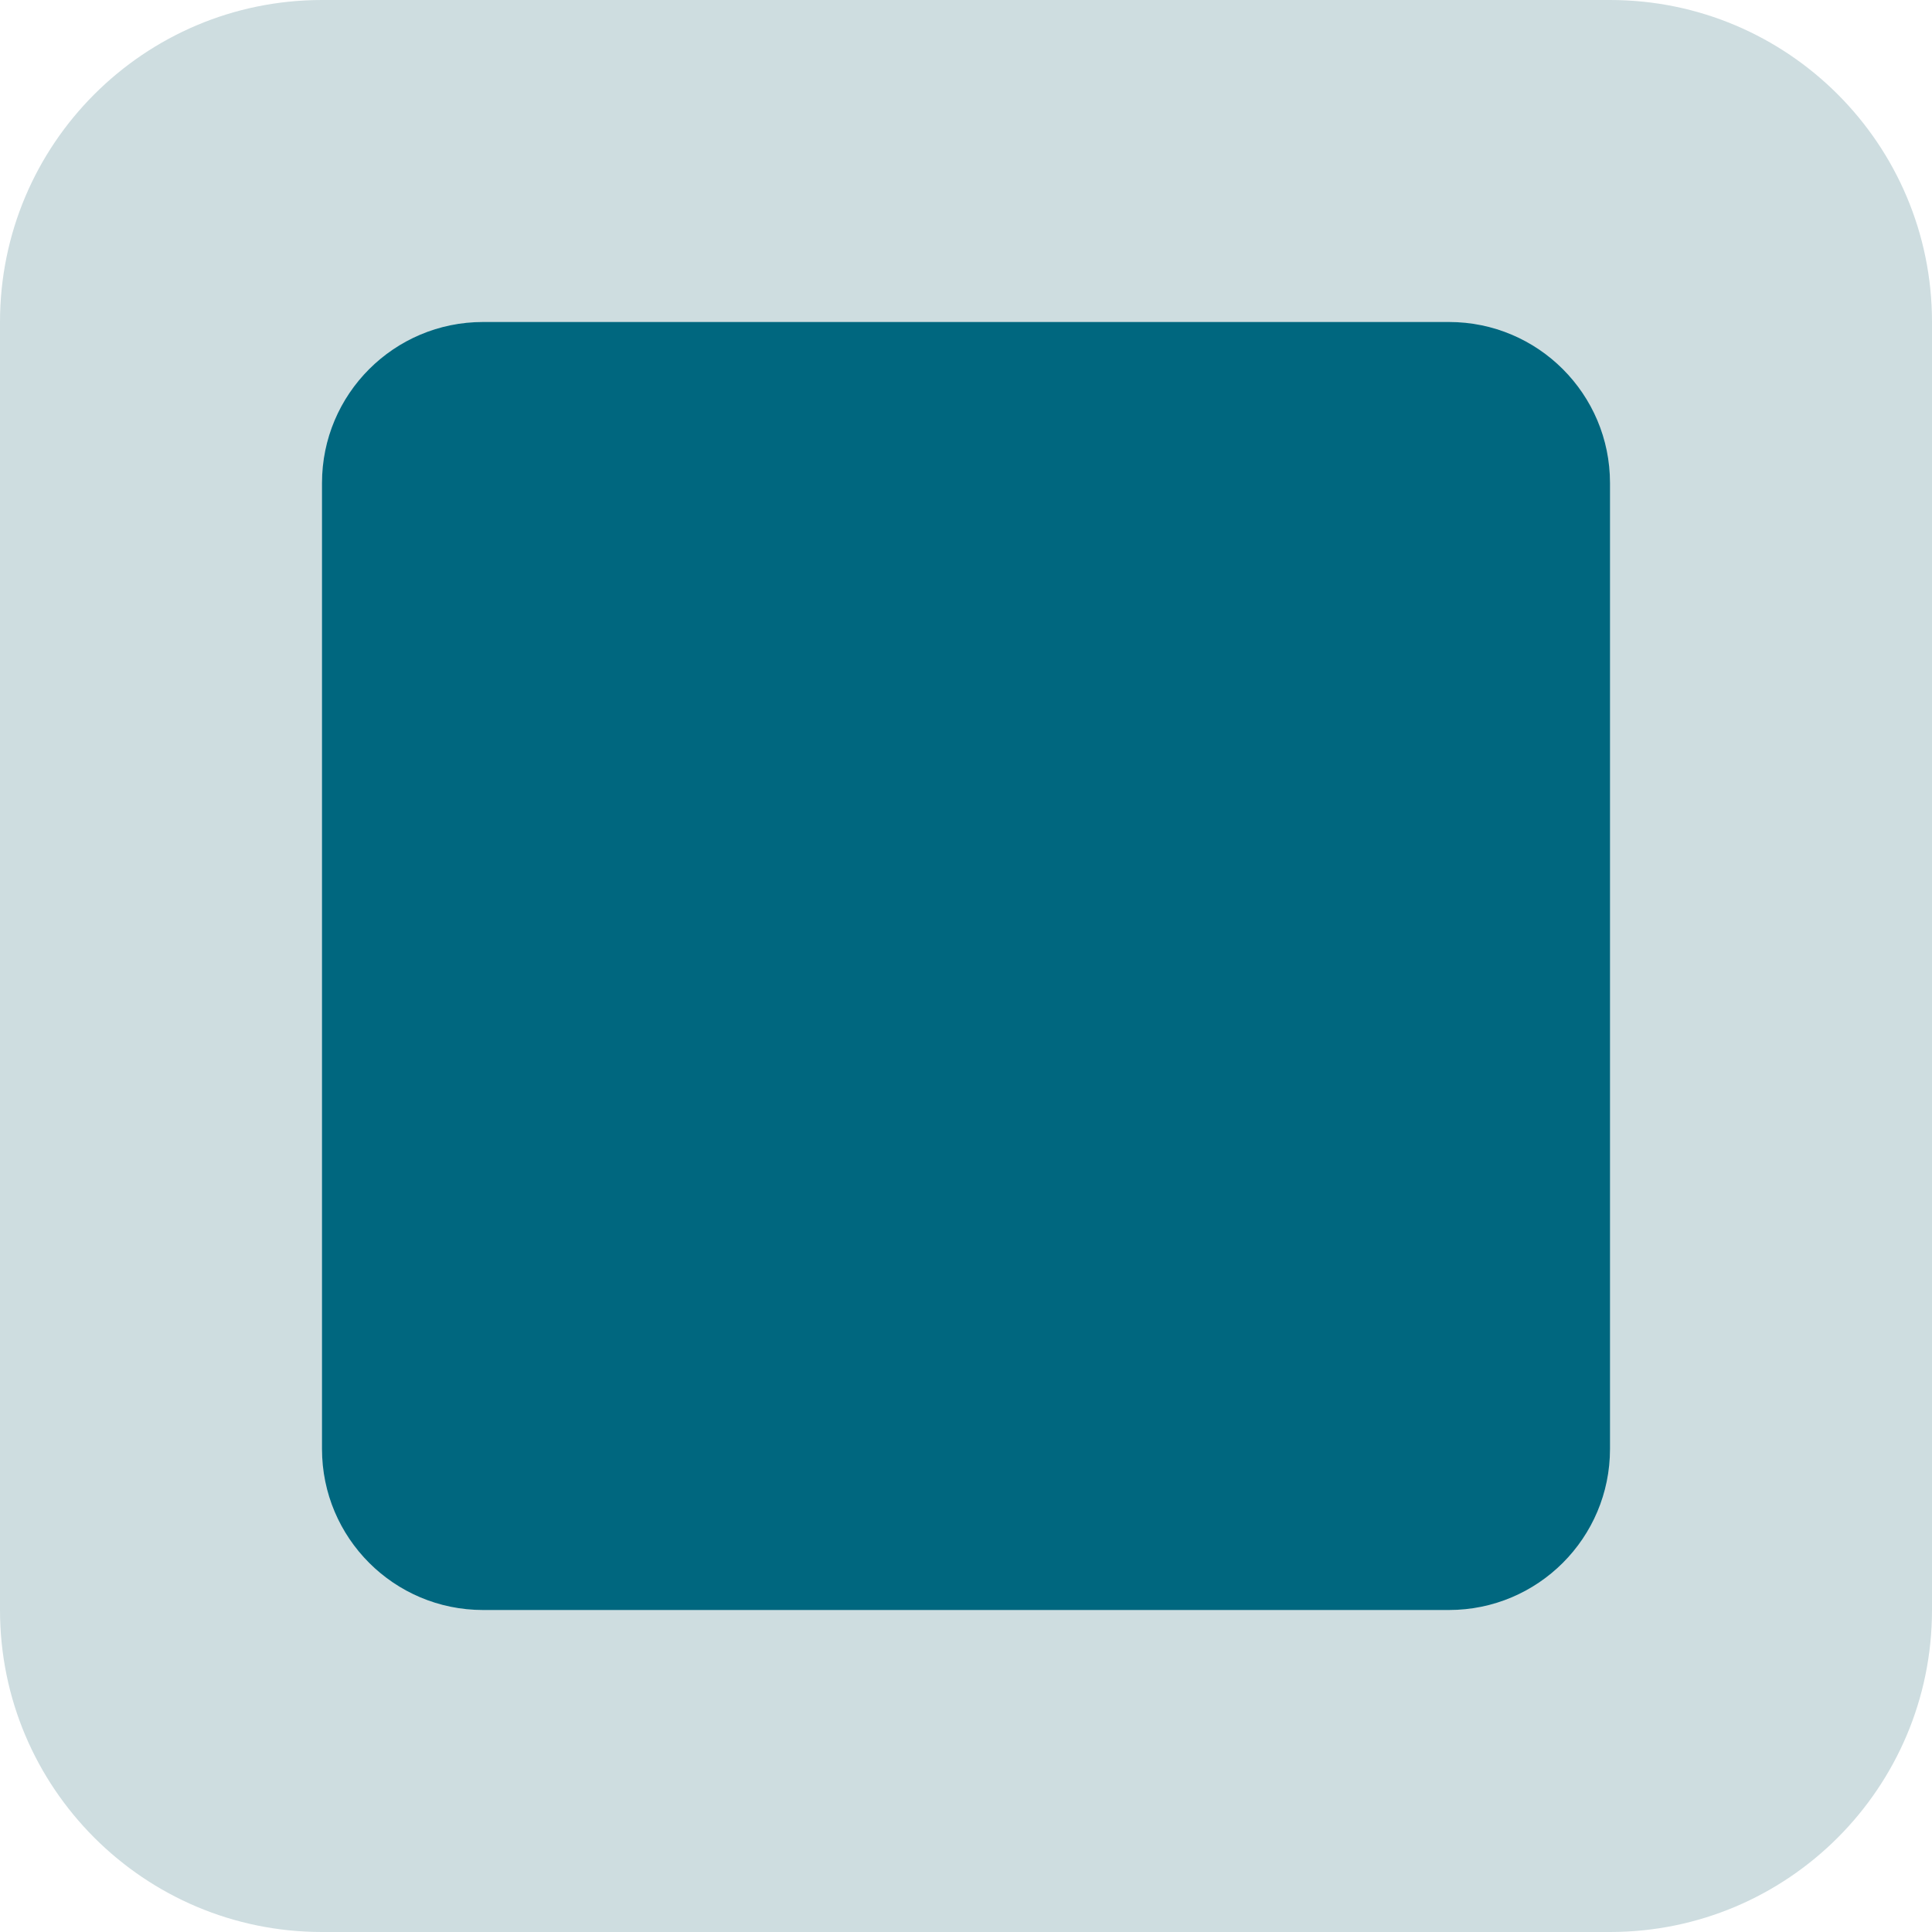
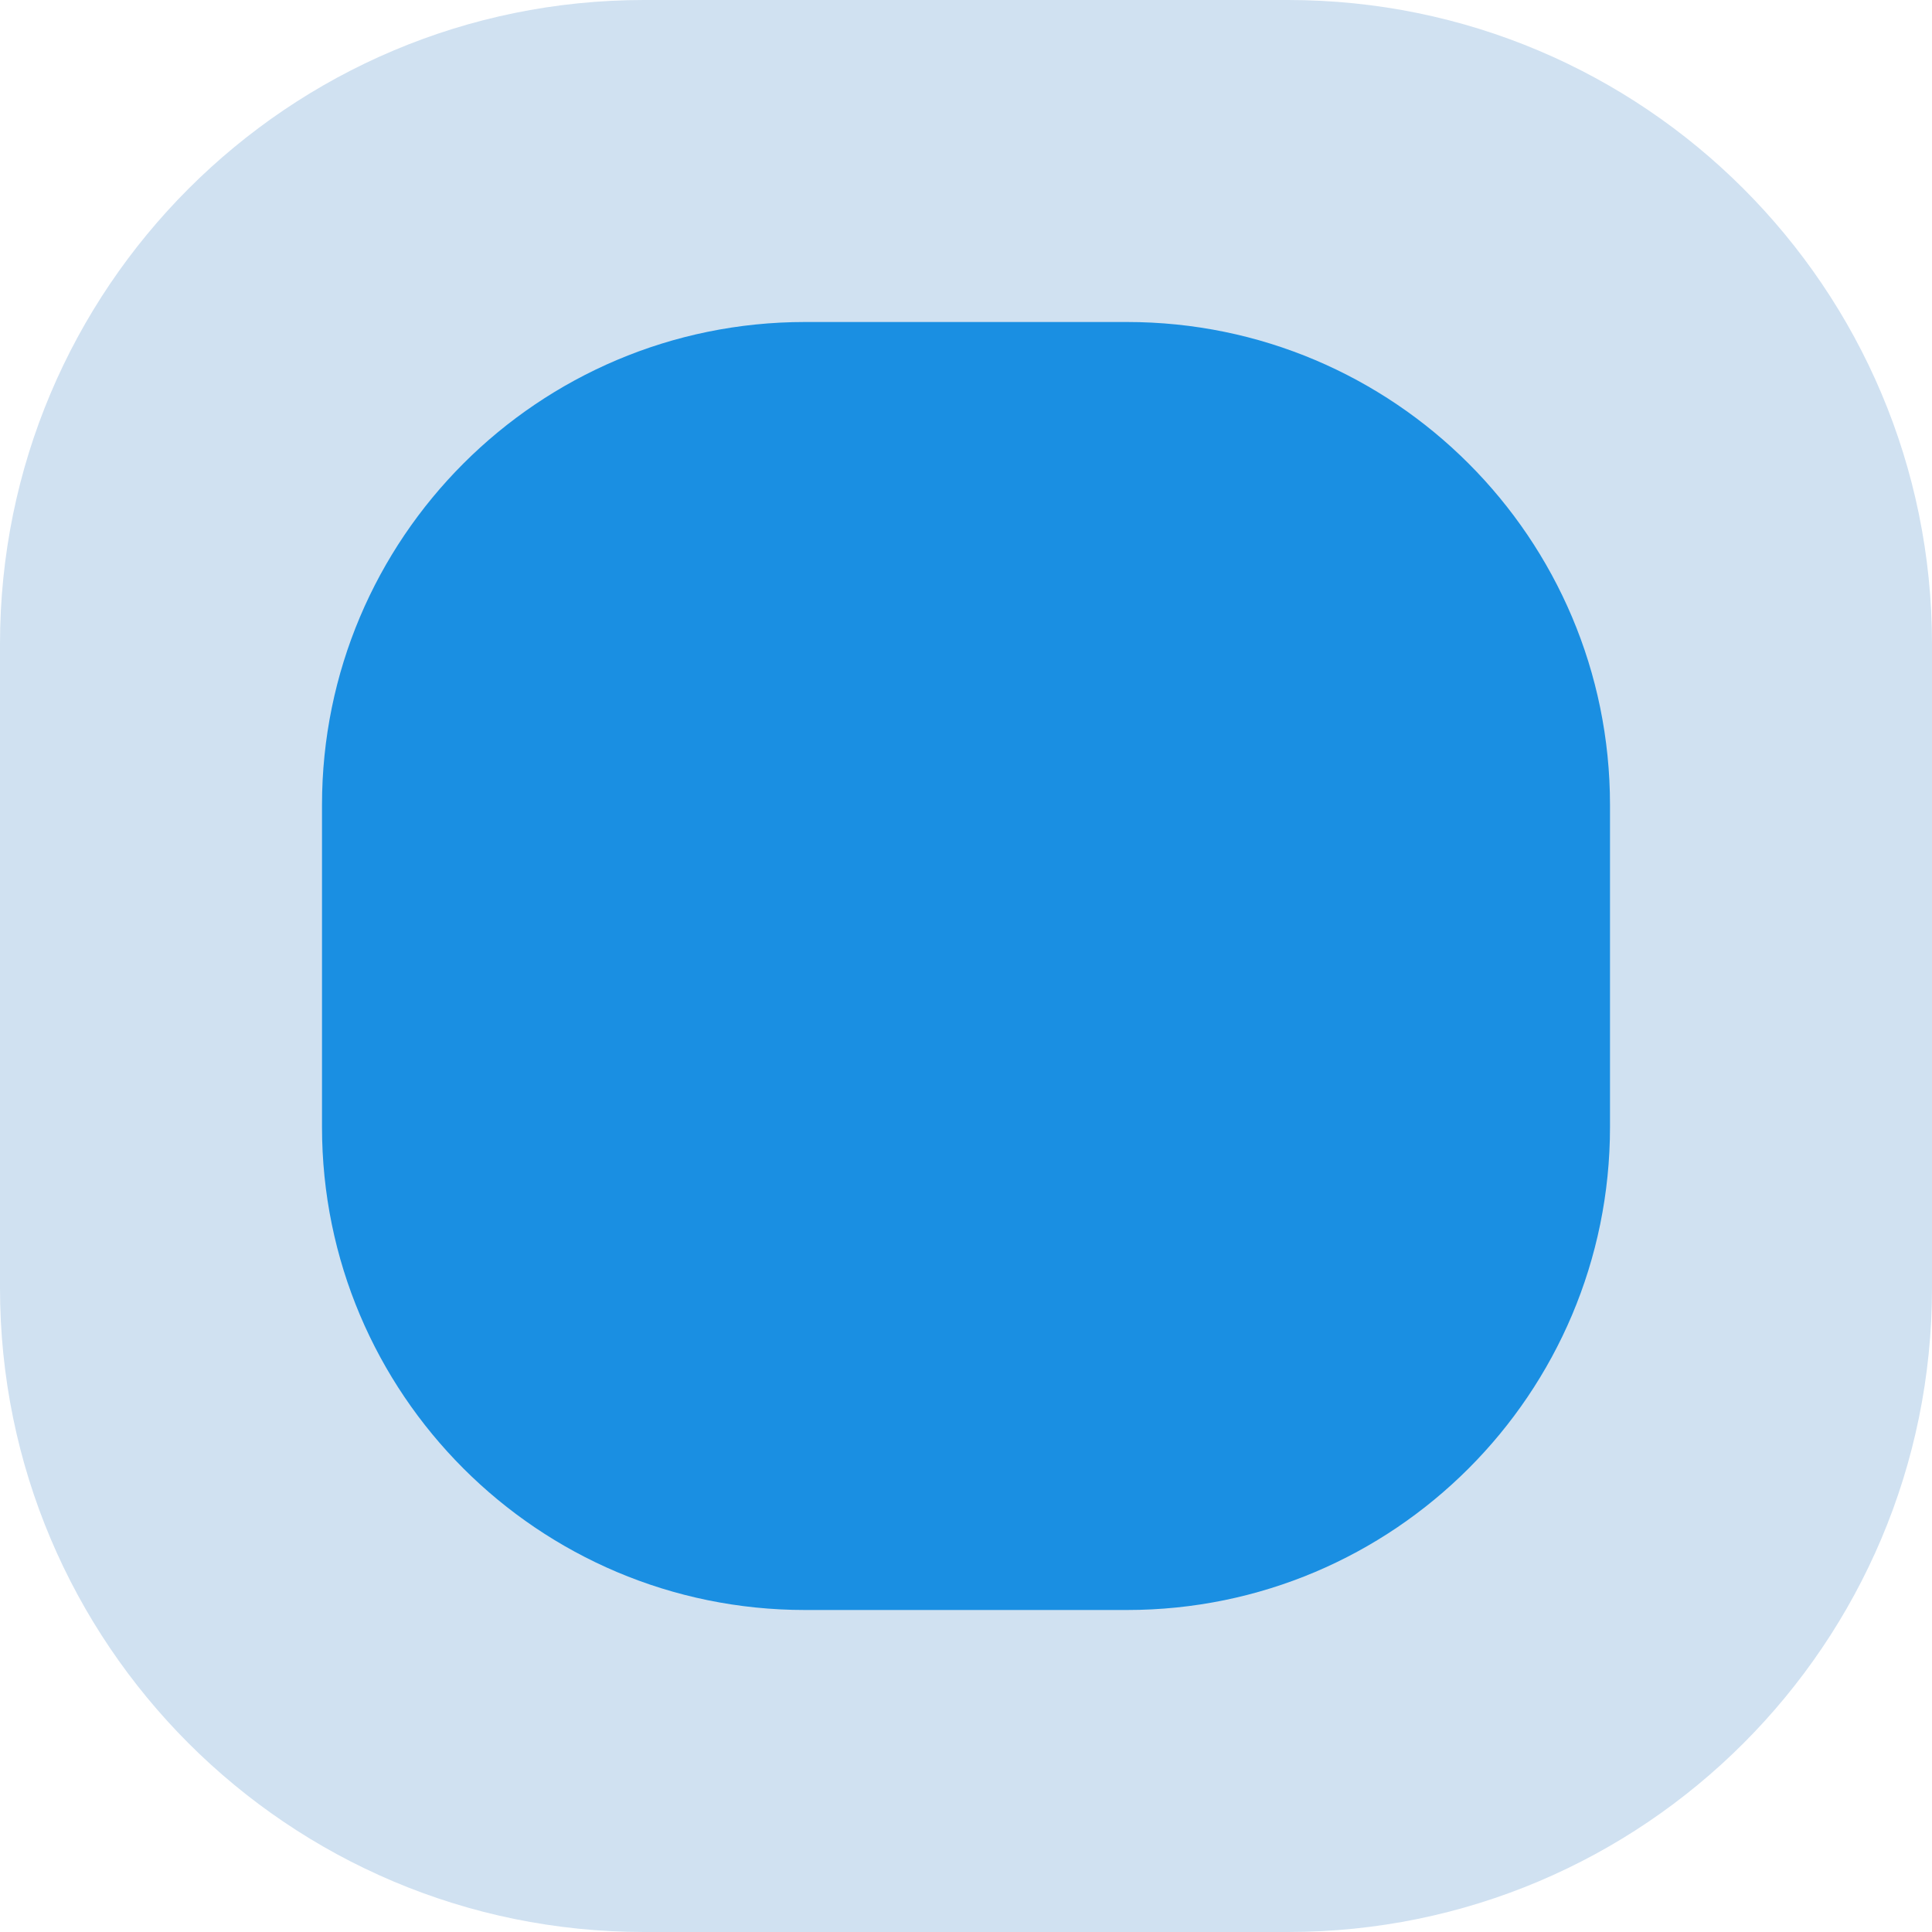
<svg xmlns="http://www.w3.org/2000/svg" width="24" height="24" viewBox="0 0 24 24" fill="none">
-   <rect width="24" height="24" rx="4" fill="#CEDDE0" />
-   <rect x="4" y="4" width="16" height="16" rx="2" fill="#00677F" />
+   <rect width="24" height="24" rx="8" fill="#D0E1F1" />
+   <rect x="4" y="4" width="16" height="16" rx="6" fill="#1A8FE2" />
</svg>
